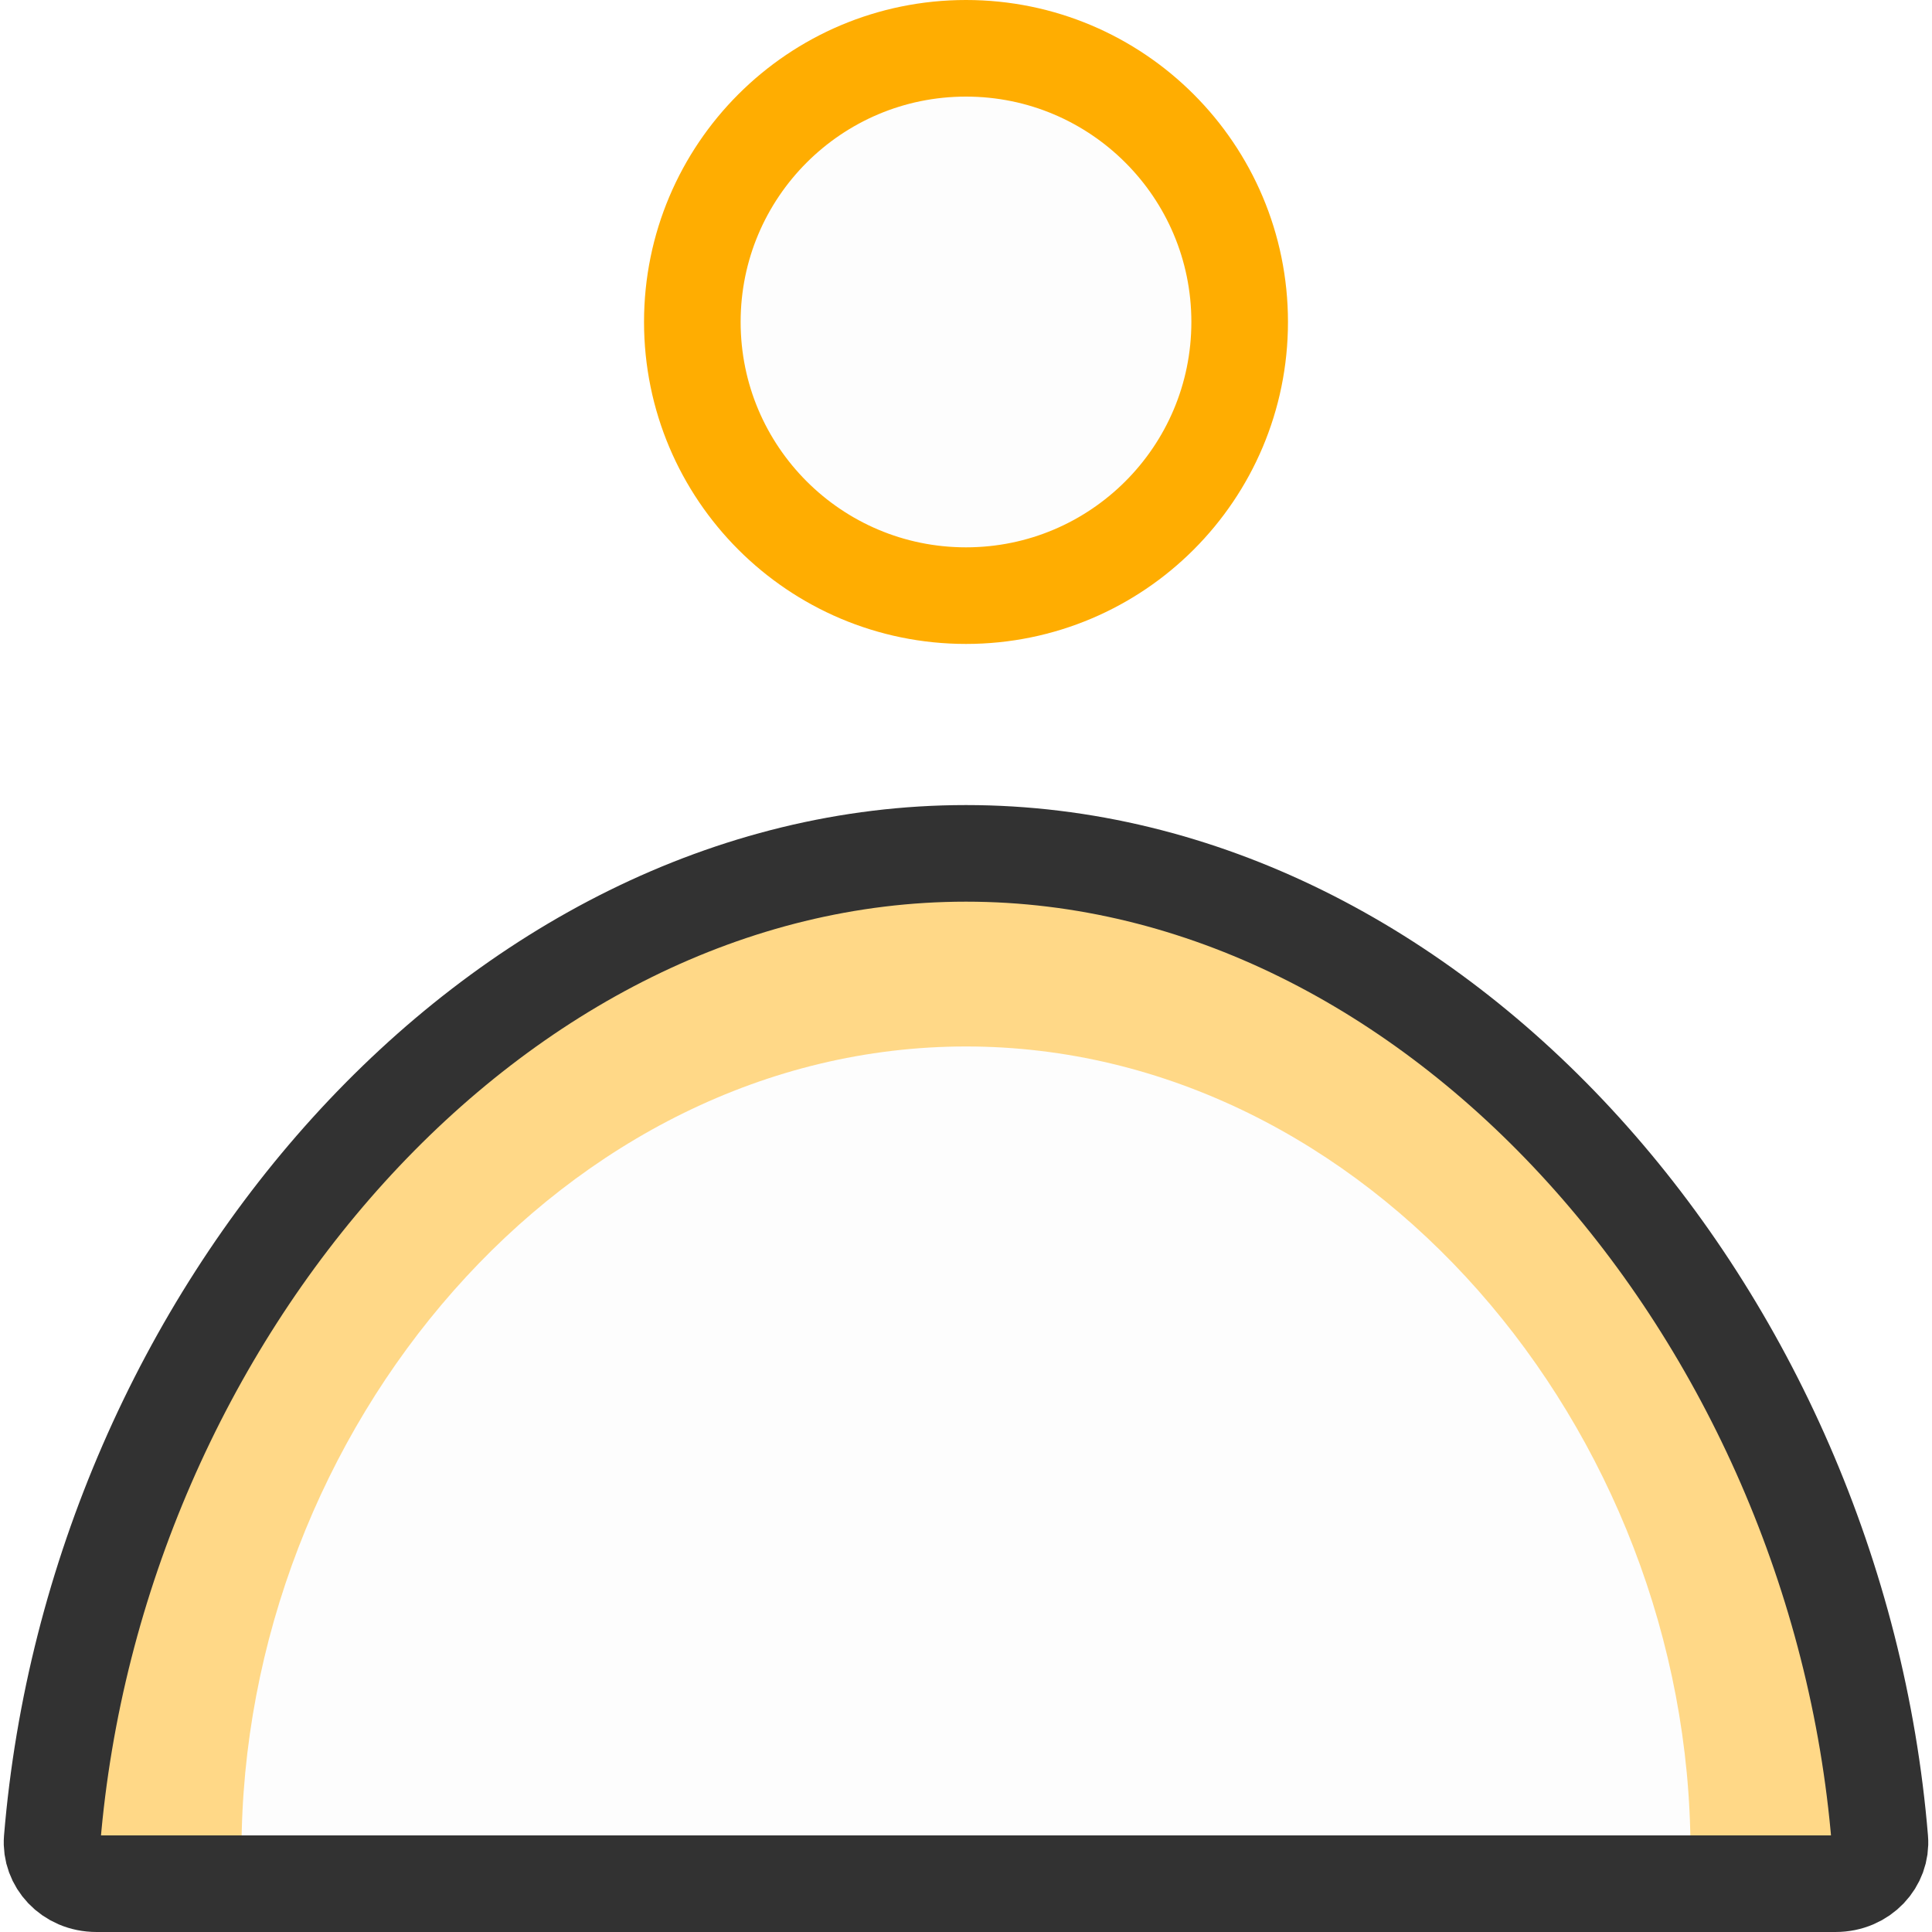
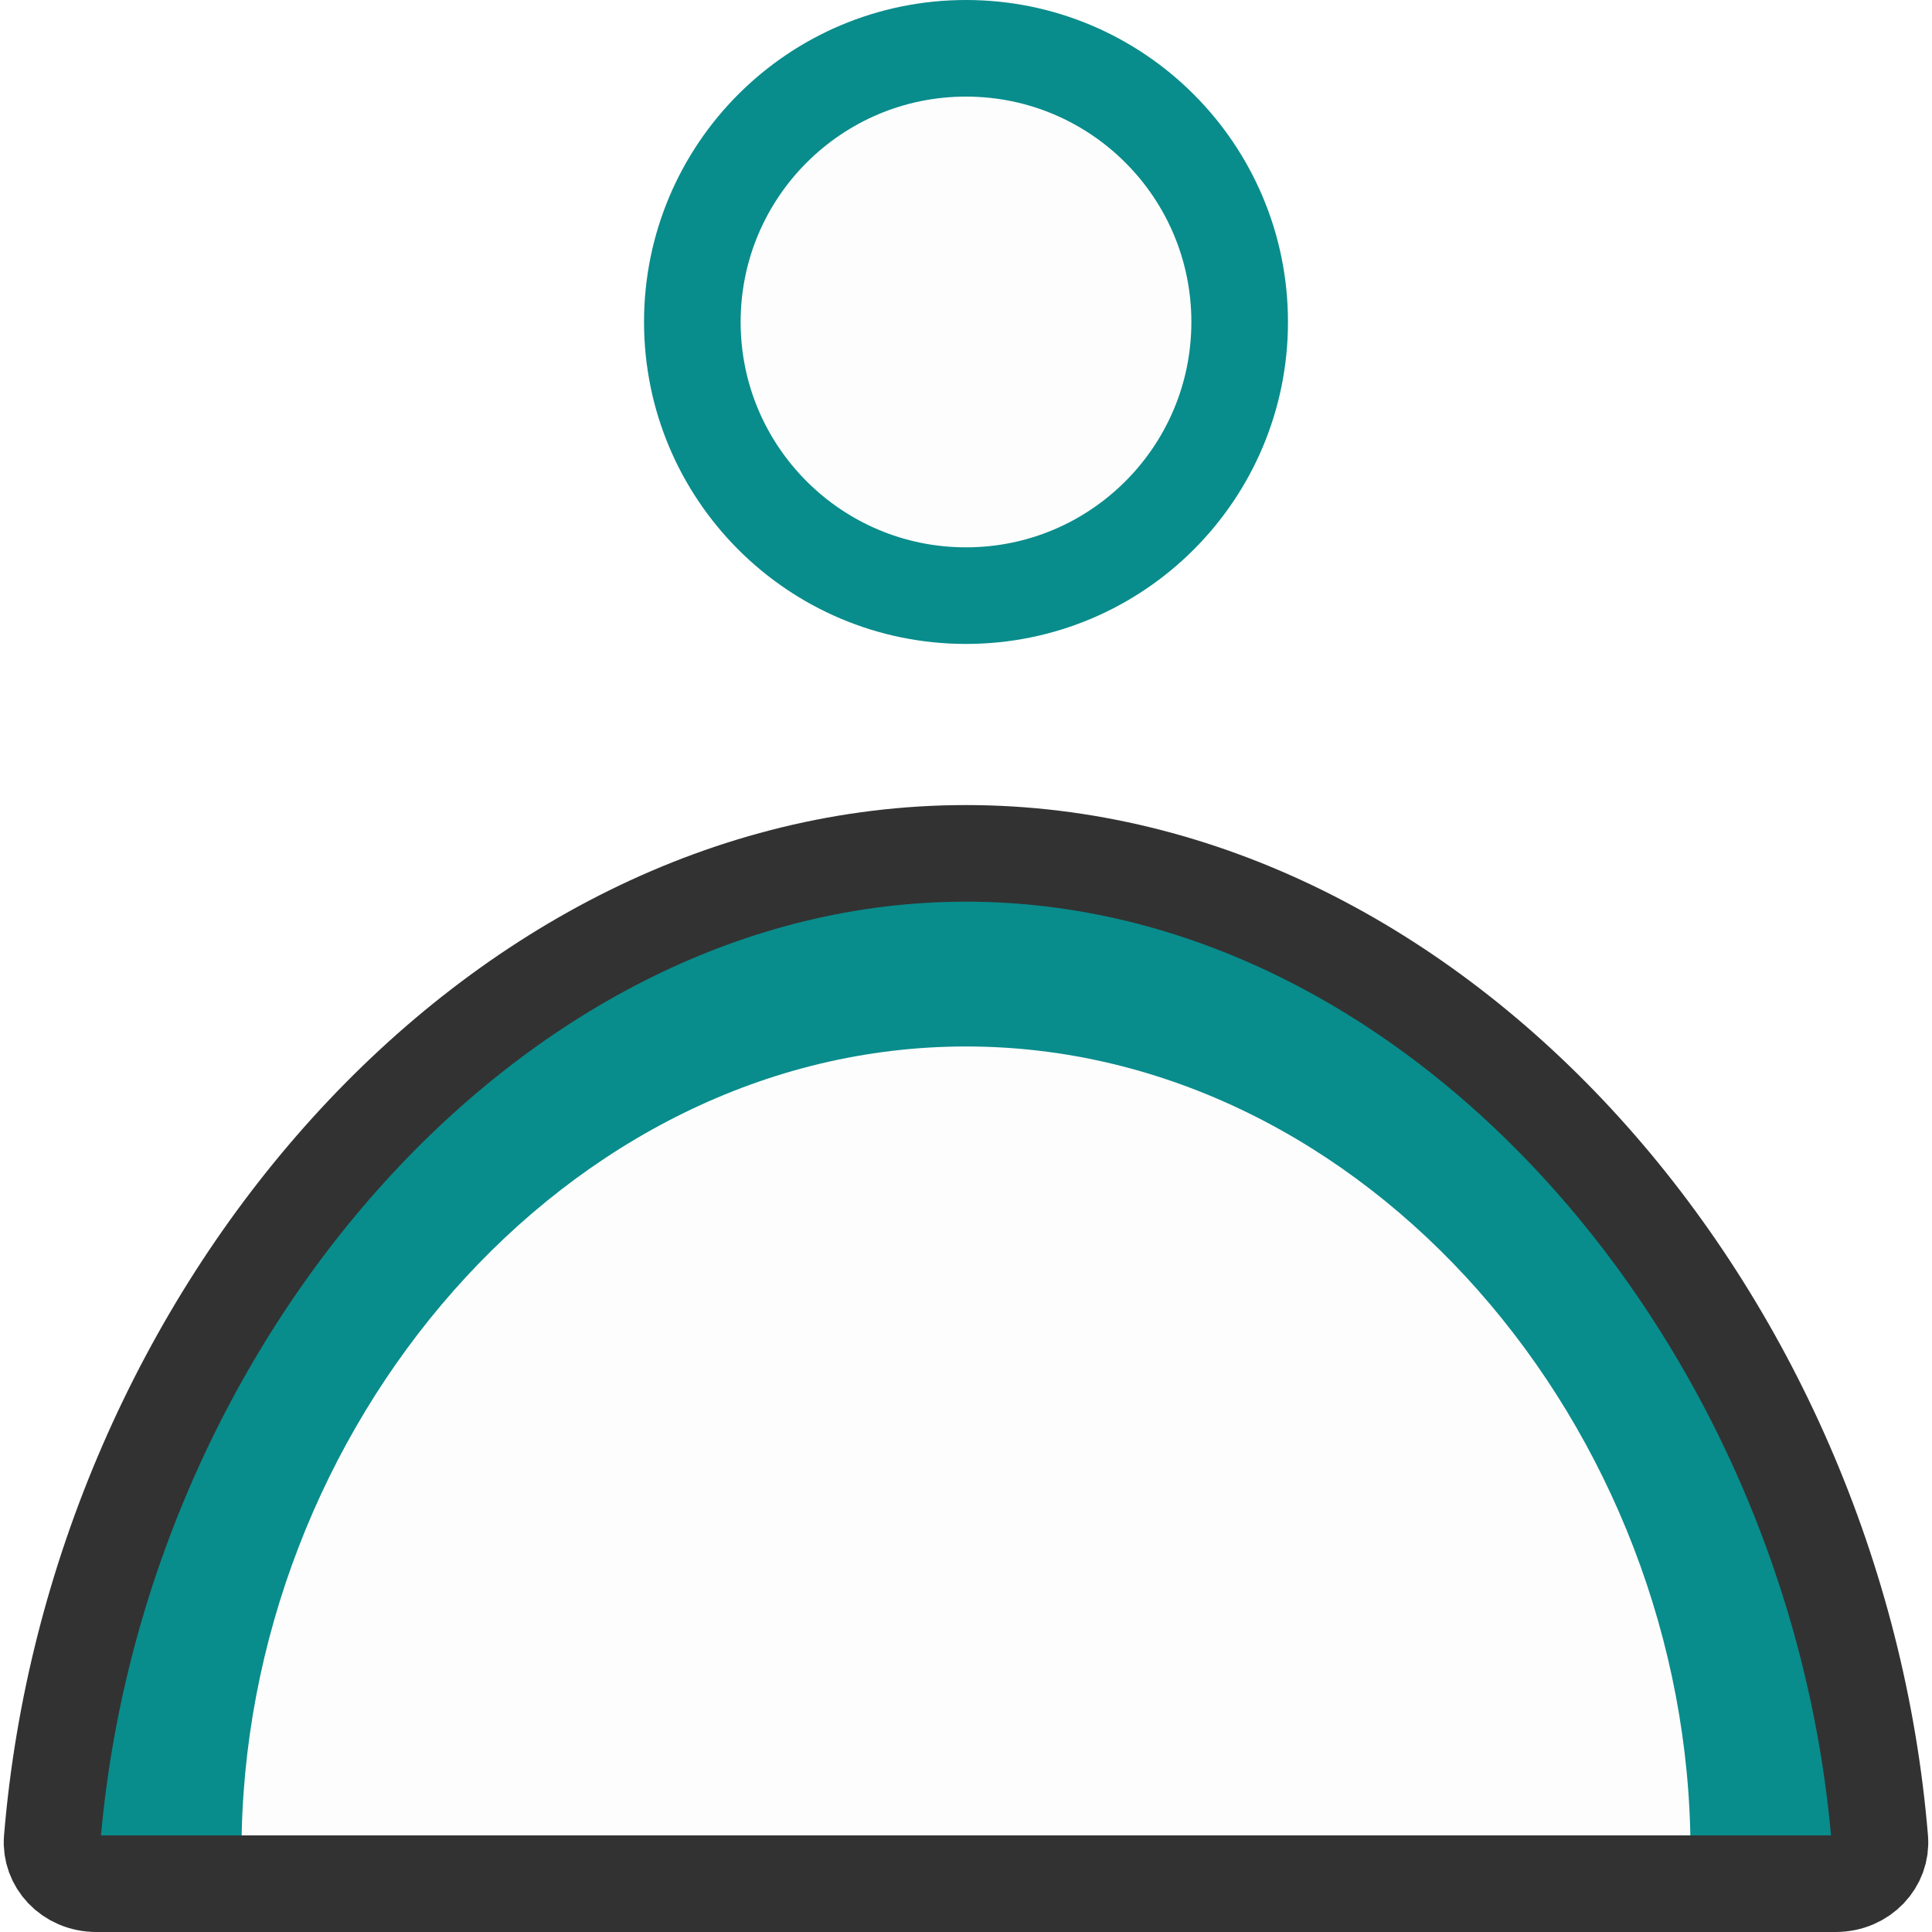
<svg xmlns="http://www.w3.org/2000/svg" width="20" height="20" viewBox="0 0 20 20" fill="none">
-   <path d="M19.167 19.167L10 19.584L0.833 19.167C0.833 14.104 4.937 9.167 10 9.167C15.062 9.167 19.167 14.104 19.167 19.167Z" fill="#FFD887" />
+   <path d="M19.167 19.167L10 19.584L0.833 19.167C0.833 14.104 4.937 9.167 10 9.167C15.062 9.167 19.167 14.104 19.167 19.167Z" fill="#098c8c" />
  <path d="M17.5 19.166L10 19.583L2.5 19.166C2.5 14.794 5.858 10.833 10 10.833C14.142 10.833 17.5 14.794 17.5 19.166Z" fill="#FDFDFD" />
-   <circle cx="10" cy="3.333" r="2.833" fill="#FDFDFD" stroke="#FFAD01" />
+   <circle cx="10" cy="3.333" r="2.833" fill="#FDFDFD" stroke="#098c8c" />
  <path d="M19.46 19.042C19.48 19.274 19.288 19.5 19 19.5H10.417H1C0.712 19.5 0.521 19.274 0.54 19.042C0.988 13.614 5.124 8.834 10 8.834C14.876 8.834 19.012 13.614 19.46 19.042Z" stroke="#323232" />
</svg>
